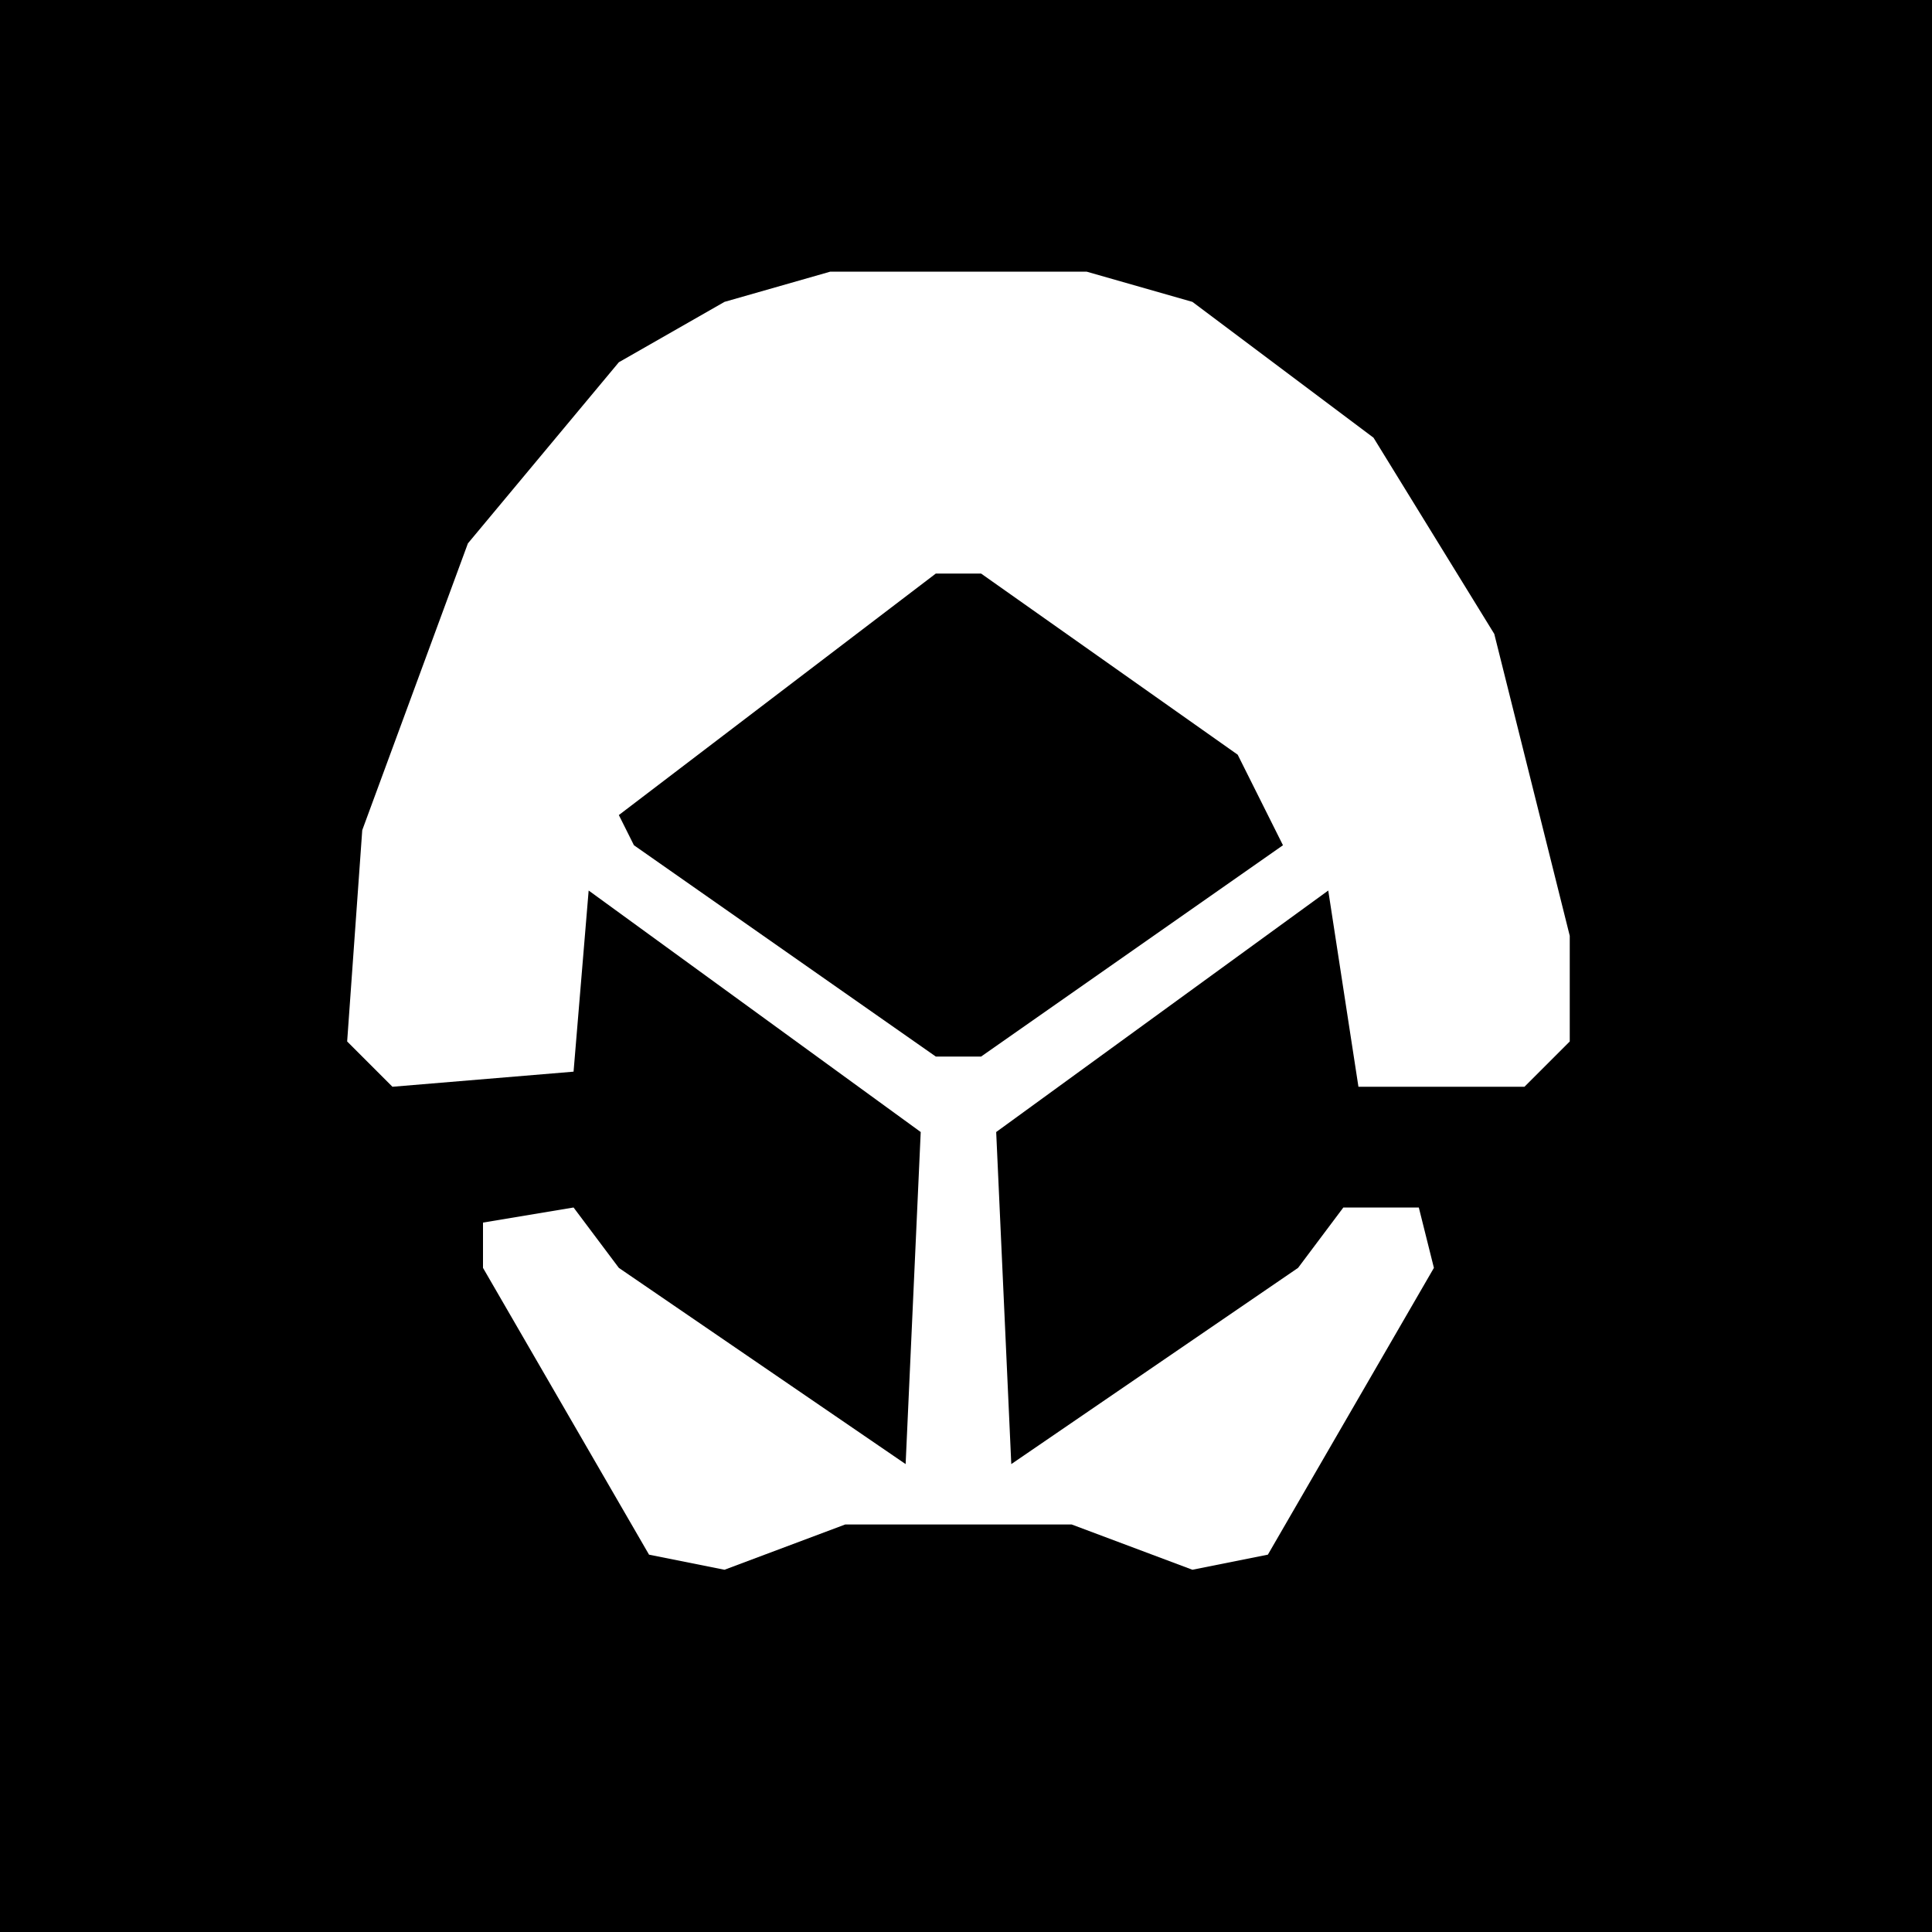
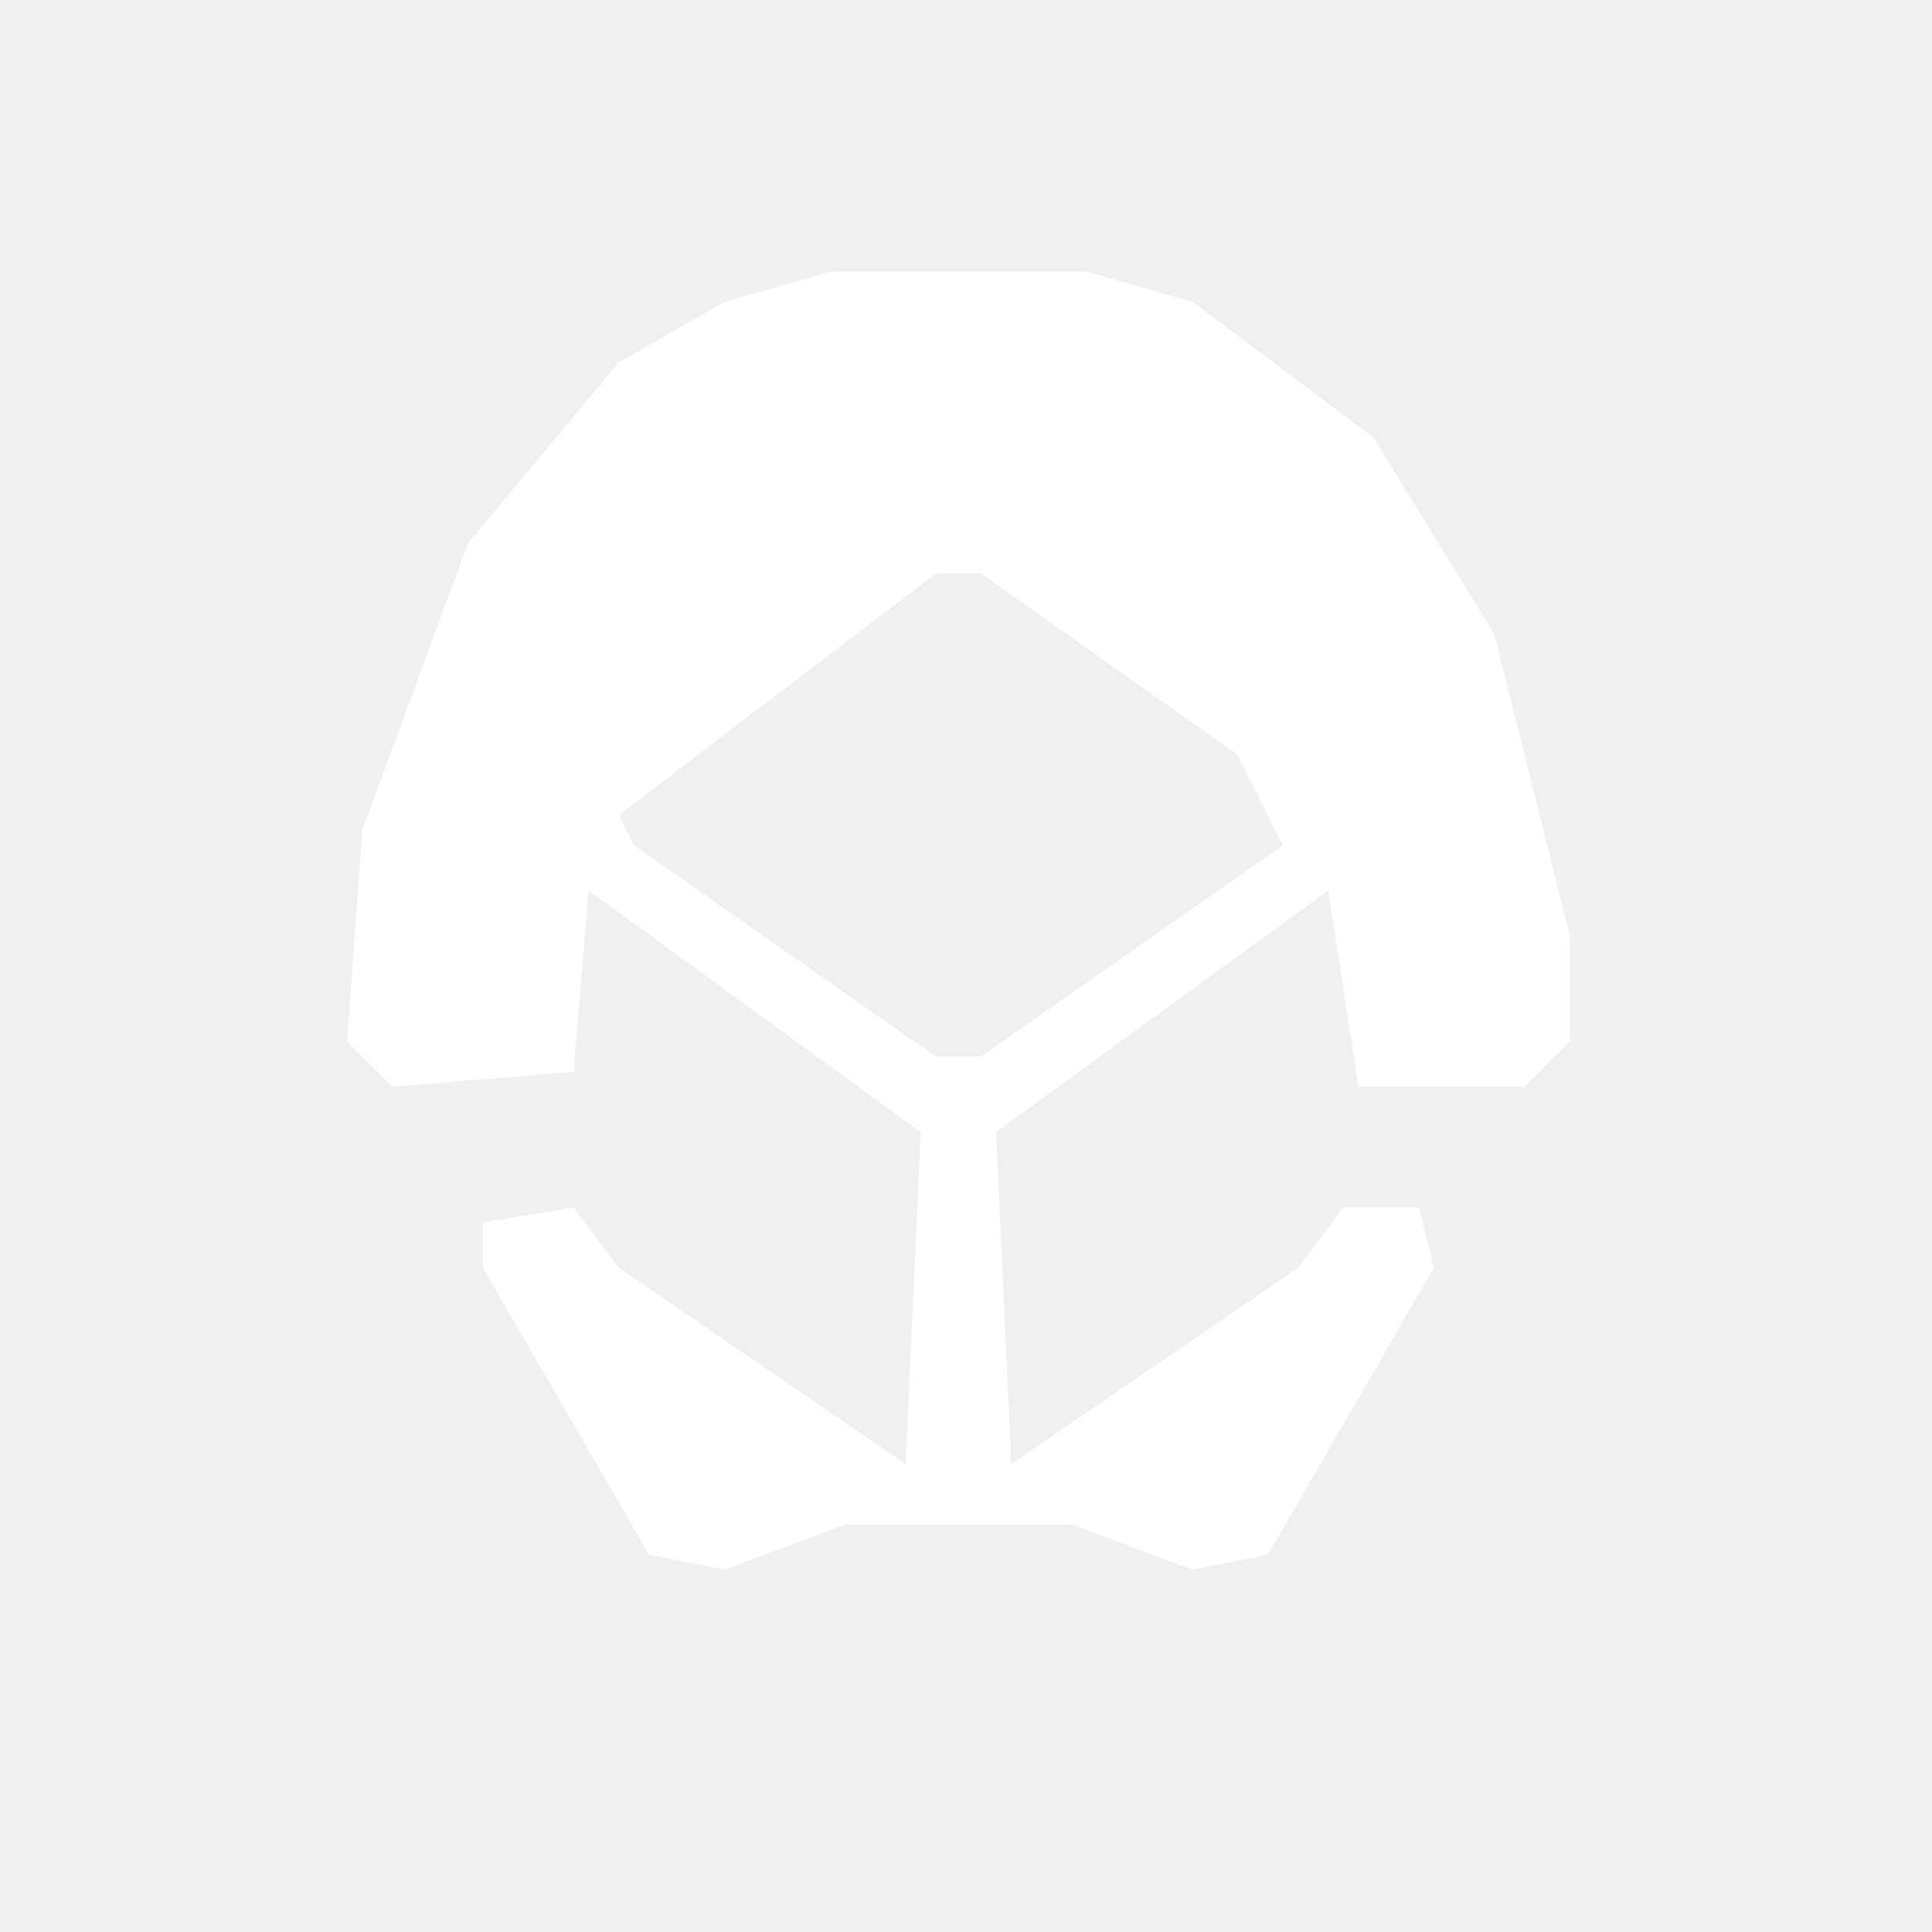
<svg xmlns="http://www.w3.org/2000/svg" width="128" height="128" viewBox="0 0 128 128" shape-rendering="geometricPrecision">
-   <rect width="128" height="128" fill="#000" />
  <path d="M 48 20 L 41 24 L 31 36 L 24 55 L 23 69 L 26 72 L 38 71 L 39 59 L 61 75 L 60 97 L 41 84 L 38 80 L 32 81 L 32 84 L 43 103 L 48 104 L 56 101 L 71 101 L 79 104 L 84 103 L 95 84 L 94 80 L 89 80 L 86 84 L 67 97 L 66 75 L 88 59 L 90 72 L 101 72 L 104 69 L 104 62 L 99 42 L 91 29 L 79 20 L 72 18 L 55 18 Z M 62 38 L 65 38 L 82 50 L 85 56 L 65 70 L 62 70 L 42 56 L 41 54 Z" fill="#fff" fill-rule="evenodd" />
</svg>
